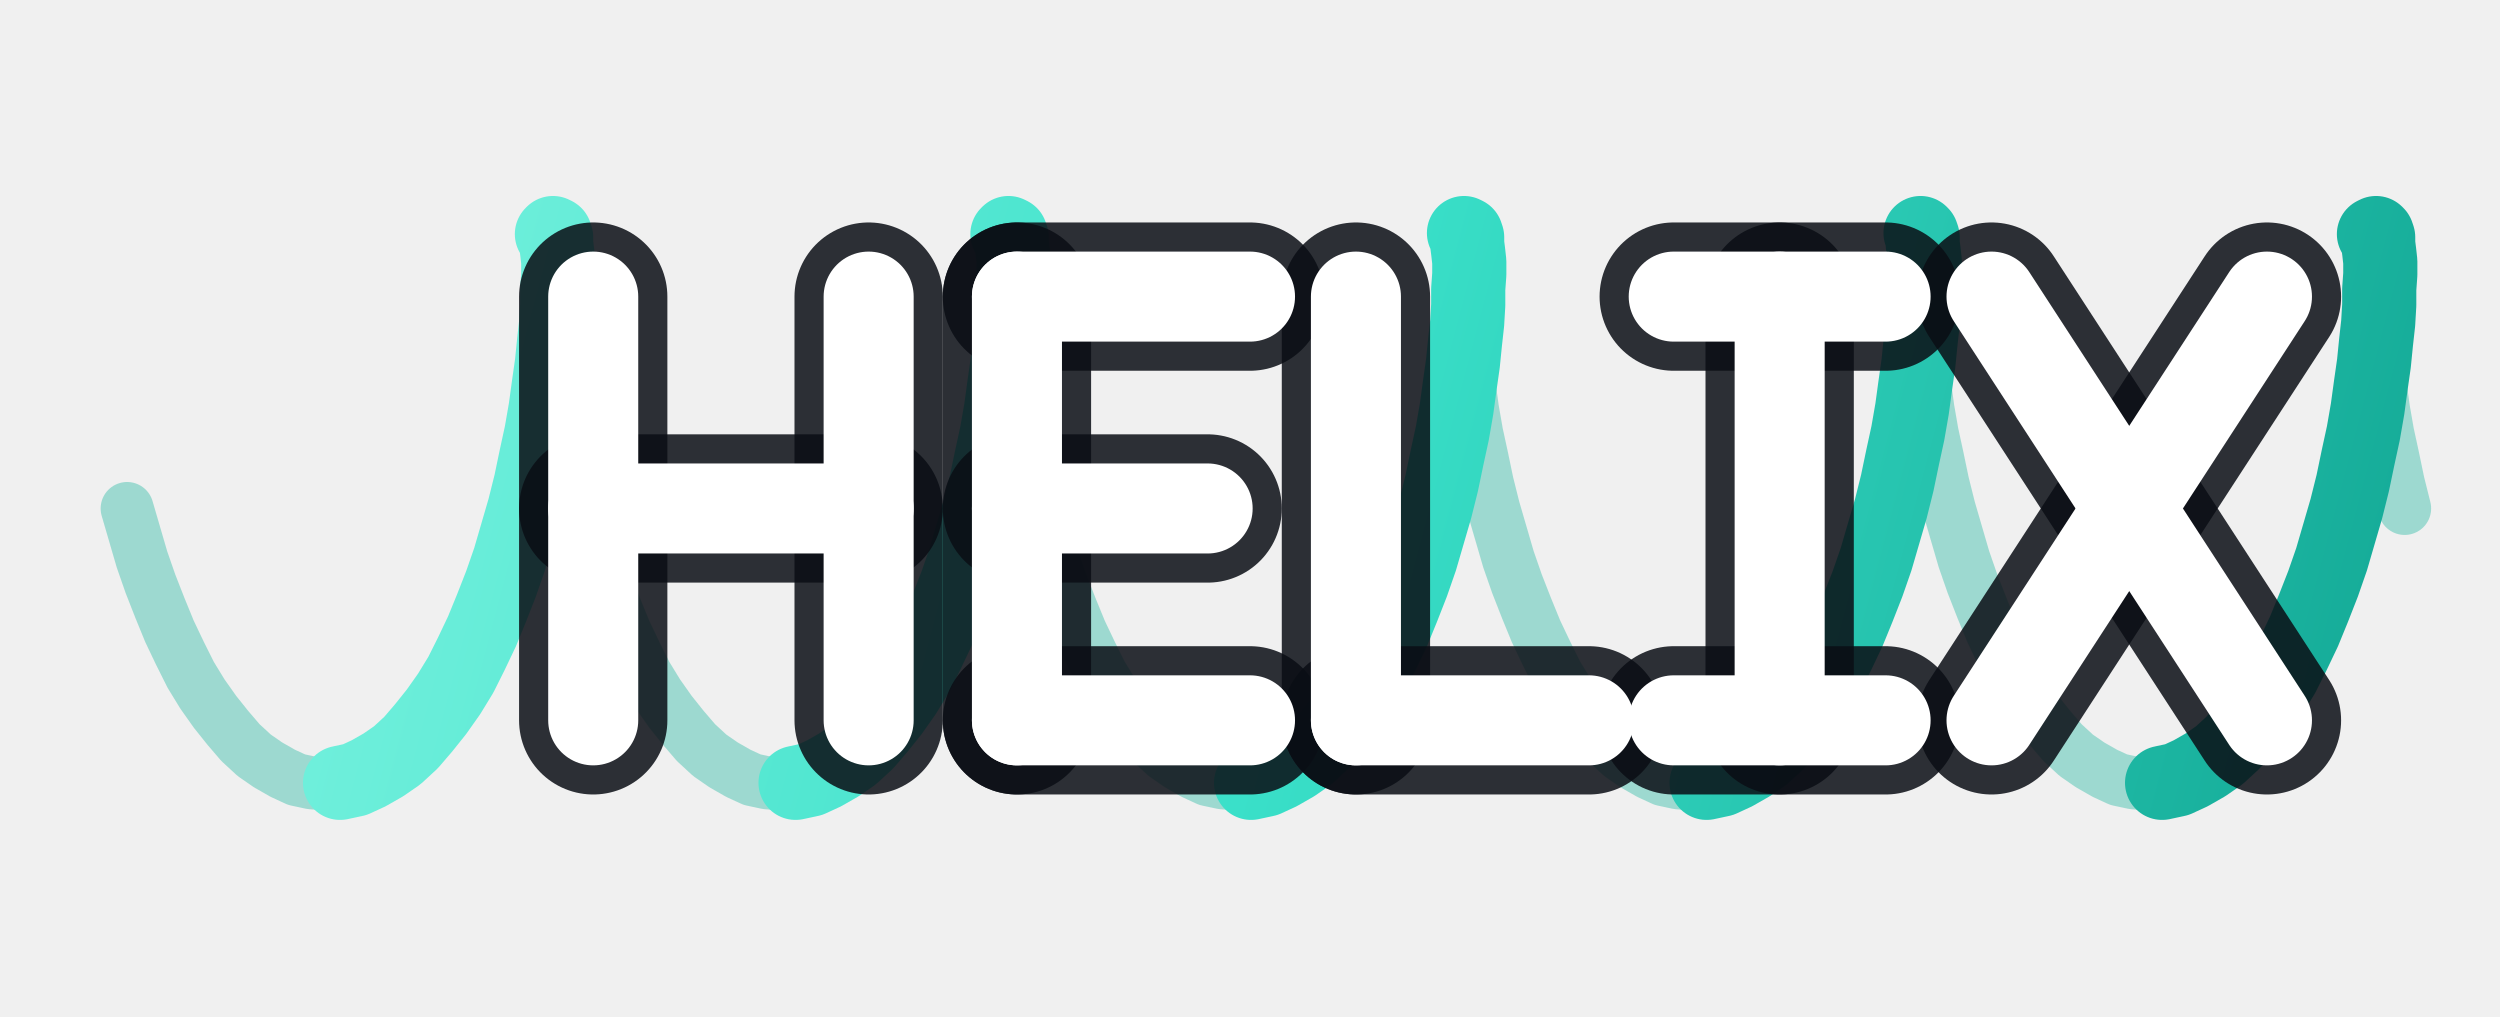
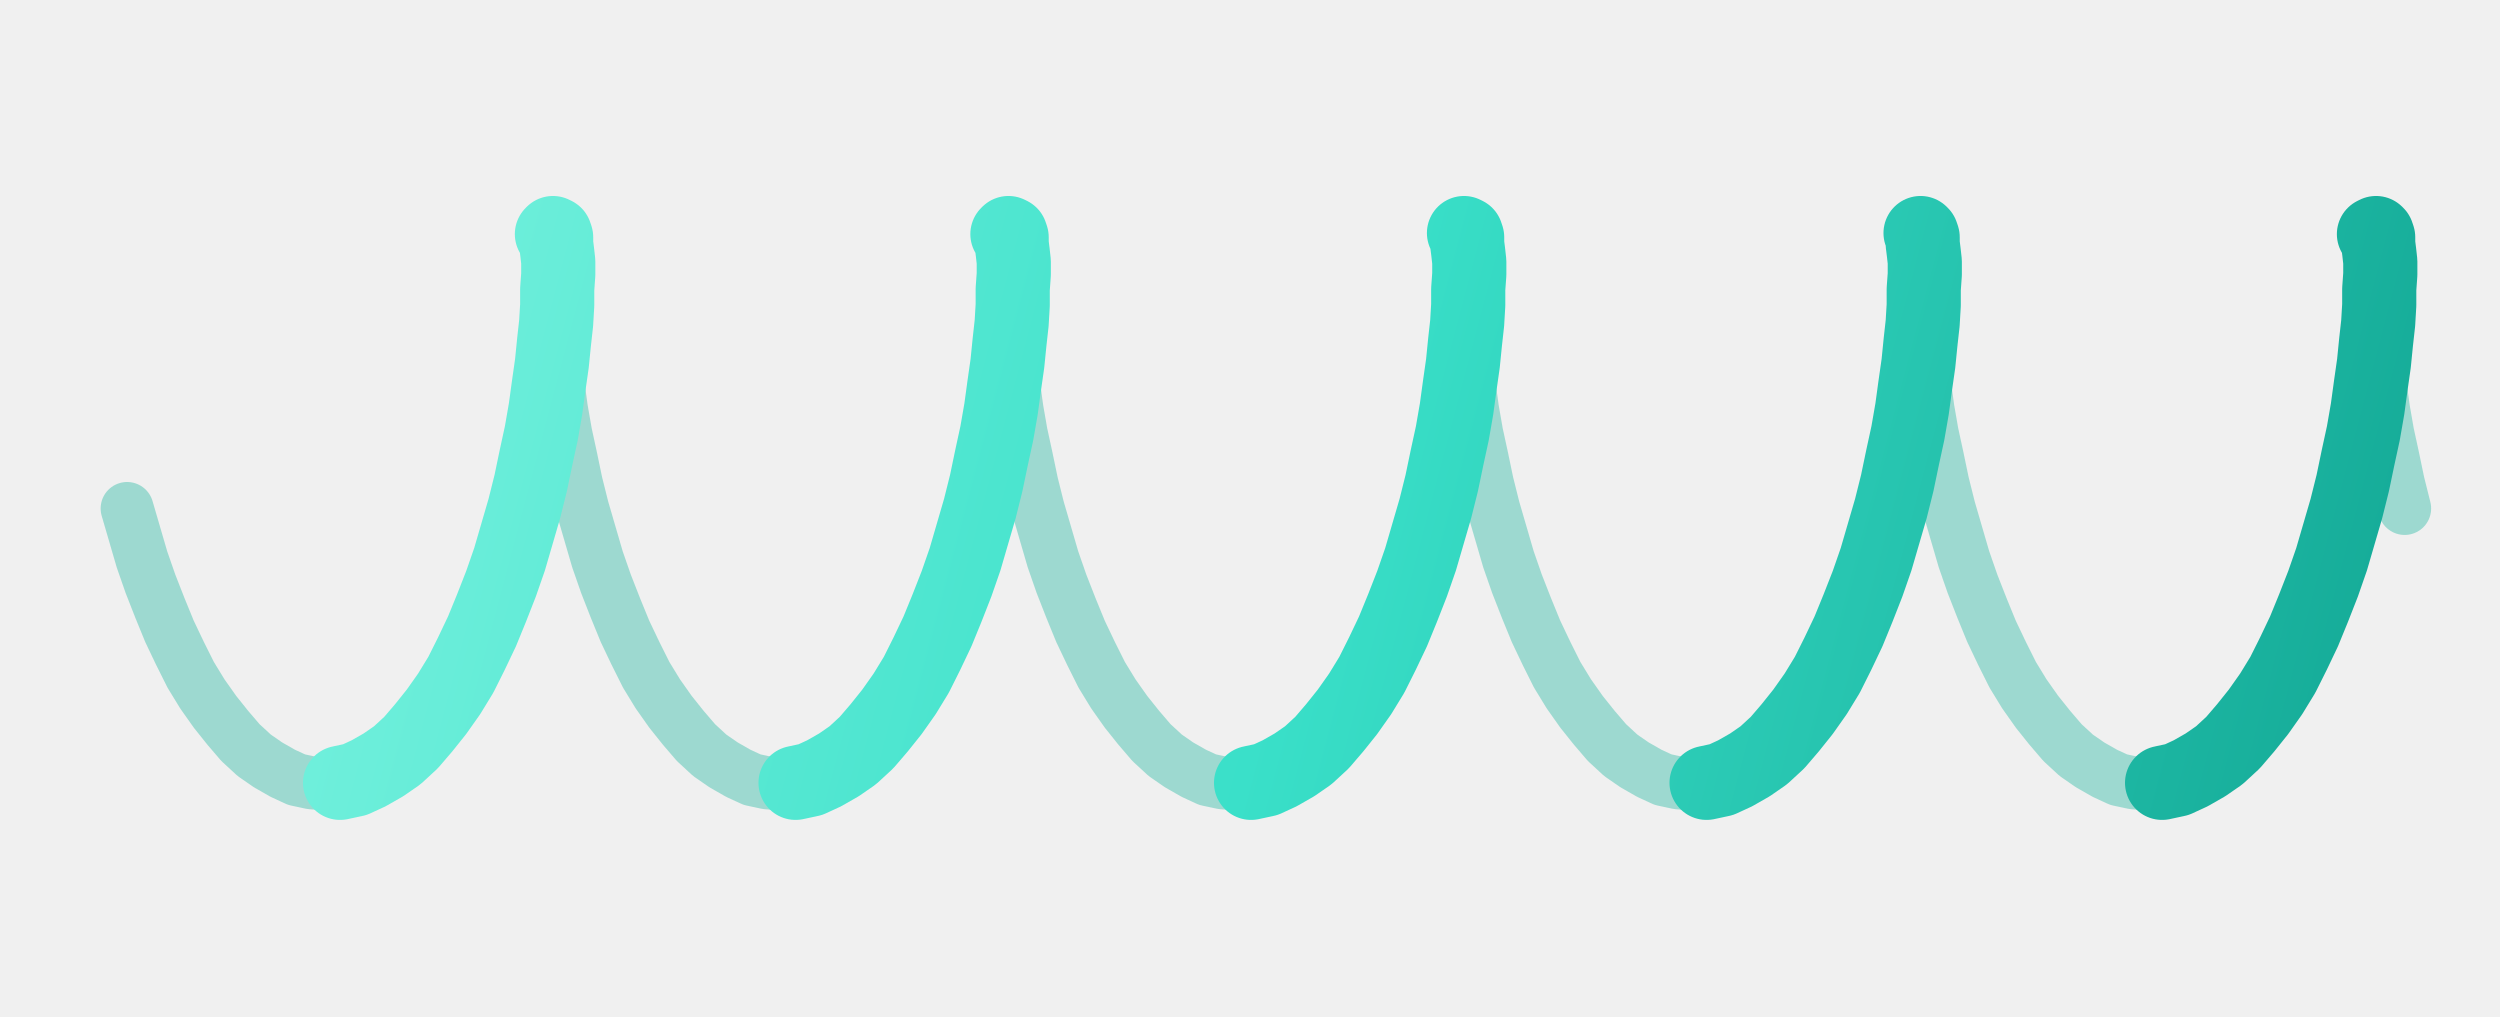
<svg xmlns="http://www.w3.org/2000/svg" viewBox="0 0 236 96" fill="none" role="img" aria-label="HELIX">
  <defs>
    <linearGradient id="hxc" x1="18" y1="20" x2="230" y2="76" gradientUnits="userSpaceOnUse">
      <stop offset="0" stop-color="#7df3e0" />
      <stop offset="0.5" stop-color="#3ae0c9" />
      <stop offset="1" stop-color="#12a794" />
    </linearGradient>
  </defs>
  <g fill="none" stroke-linecap="round" stroke-linejoin="round">
    <g stroke="#2bb9a6" stroke-opacity="0.42" stroke-width="5">
      <path d="M12.0 48.0 L12.7 50.4 L13.4 52.8 L14.2 55.1 L15.1 57.4 L16.0 59.6 L17.0 61.7 L18.0 63.7 L19.1 65.5 L20.3 67.2 L21.5 68.7 L22.7 70.1 L24.0 71.3 L25.3 72.2 L26.7 73.0 L28.0 73.6 L29.4 73.9 L30.8 74.0 L32.1 73.9" />
      <path d="M52.1 22.1 L52.0 22.4 L52.0 23.0 L51.9 23.8 L51.8 24.7 L51.8 25.9 L51.9 27.3 L51.9 28.8 L52.0 30.5 L52.2 32.3 L52.4 34.3 L52.7 36.4 L53.0 38.6 L53.4 40.9 L53.9 43.2 L54.4 45.6 L55.0 48.0 L55.7 50.4 L56.4 52.8 L57.2 55.1 L58.1 57.4 L59.0 59.6 L60.0 61.7 L61.0 63.7 L62.1 65.5 L63.3 67.2 L64.5 68.7 L65.7 70.1 L67.0 71.3 L68.3 72.2 L69.7 73.0 L71.0 73.6 L72.4 73.9 L73.7 74.0 L75.1 73.9" />
      <path d="M95.1 22.1 L95.0 22.4 L95.0 23.0 L94.9 23.8 L94.8 24.7 L94.8 25.9 L94.9 27.3 L94.9 28.8 L95.0 30.5 L95.2 32.3 L95.4 34.3 L95.7 36.4 L96.0 38.6 L96.4 40.9 L96.9 43.2 L97.4 45.6 L98.0 48.0 L98.7 50.4 L99.4 52.8 L100.2 55.1 L101.1 57.4 L102.0 59.6 L103.0 61.7 L104.0 63.7 L105.1 65.5 L106.3 67.2 L107.5 68.7 L108.7 70.1 L110.0 71.3 L111.3 72.2 L112.7 73.0 L114.0 73.6 L115.4 73.9 L116.8 74.0 L118.1 73.9" />
      <path d="M138.2 22.0 L138.1 22.1 L138.0 22.4 L138.0 23.0 L137.9 23.8 L137.8 24.7 L137.8 25.9 L137.9 27.3 L137.9 28.8 L138.0 30.5 L138.2 32.3 L138.4 34.3 L138.7 36.4 L139.0 38.6 L139.4 40.9 L139.9 43.2 L140.4 45.6 L141.0 48.0 L141.7 50.4 L142.4 52.8 L143.2 55.1 L144.1 57.4 L145.0 59.6 L146.0 61.7 L147.0 63.7 L148.1 65.5 L149.3 67.2 L150.5 68.7 L151.7 70.1 L153.0 71.3 L154.3 72.2 L155.7 73.0 L157.0 73.6 L158.4 73.9 L159.7 74.0 L161.1 73.9" />
      <path d="M181.3 22.0 L181.1 22.1 L181.0 22.4 L181.0 23.0 L180.9 23.8 L180.8 24.7 L180.8 25.9 L180.9 27.3 L180.9 28.8 L181.0 30.5 L181.2 32.3 L181.4 34.3 L181.7 36.4 L182.0 38.6 L182.4 40.9 L182.9 43.2 L183.4 45.6 L184.0 48.0 L184.7 50.4 L185.4 52.8 L186.2 55.1 L187.1 57.4 L188.0 59.6 L189.0 61.7 L190.0 63.7 L191.1 65.5 L192.3 67.2 L193.5 68.7 L194.7 70.1 L196.0 71.3 L197.3 72.2 L198.7 73.0 L200.0 73.6 L201.4 73.9 L202.7 74.0 L204.1 73.9" />
      <path d="M224.1 22.1 L224.0 22.4 L224.0 23.0 L223.9 23.8 L223.8 24.7 L223.8 25.9 L223.9 27.3 L223.9 28.8 L224.0 30.5 L224.2 32.3 L224.4 34.3 L224.7 36.4 L225.0 38.6 L225.4 40.9 L225.9 43.2 L226.4 45.6 L227.0 48.0" />
    </g>
    <g stroke="url(#hxc)" stroke-width="7">
      <path d="M32.1 73.9 L33.5 73.6 L34.8 73.0 L36.2 72.2 L37.5 71.3 L38.8 70.1 L40.0 68.7 L41.2 67.2 L42.4 65.5 L43.5 63.7 L44.5 61.7 L45.5 59.6 L46.4 57.4 L47.3 55.1 L48.1 52.8 L48.8 50.4 L49.5 48.0 L50.1 45.6 L50.6 43.2 L51.1 40.9 L51.5 38.6 L51.8 36.4 L52.1 34.3 L52.3 32.3 L52.5 30.5 L52.6 28.8 L52.6 27.3 L52.7 25.9 L52.7 24.7 L52.6 23.8 L52.5 23.0 L52.5 22.4 L52.4 22.1 L52.2 22.0 L52.1 22.1" />
      <path d="M75.1 73.9 L76.5 73.6 L77.8 73.0 L79.2 72.2 L80.5 71.3 L81.8 70.1 L83.0 68.7 L84.2 67.2 L85.4 65.5 L86.5 63.7 L87.5 61.7 L88.5 59.6 L89.4 57.4 L90.3 55.1 L91.1 52.8 L91.8 50.4 L92.5 48.0 L93.1 45.6 L93.6 43.2 L94.1 40.9 L94.5 38.6 L94.8 36.4 L95.1 34.3 L95.3 32.3 L95.5 30.5 L95.6 28.8 L95.6 27.3 L95.7 25.9 L95.7 24.7 L95.6 23.8 L95.5 23.0 L95.5 22.4 L95.4 22.1 L95.2 22.0 L95.1 22.1" />
      <path d="M118.1 73.9 L119.5 73.6 L120.8 73.0 L122.2 72.2 L123.5 71.3 L124.8 70.1 L126.0 68.7 L127.2 67.2 L128.4 65.5 L129.5 63.7 L130.5 61.7 L131.5 59.6 L132.4 57.4 L133.3 55.1 L134.1 52.8 L134.8 50.4 L135.5 48.0 L136.1 45.6 L136.6 43.2 L137.1 40.9 L137.5 38.6 L137.8 36.4 L138.1 34.3 L138.3 32.3 L138.5 30.5 L138.6 28.8 L138.6 27.3 L138.7 25.9 L138.7 24.7 L138.6 23.8 L138.5 23.0 L138.5 22.4 L138.4 22.1 L138.2 22.0" />
      <path d="M161.1 73.9 L162.5 73.6 L163.8 73.0 L165.2 72.2 L166.5 71.3 L167.8 70.1 L169.0 68.7 L170.2 67.2 L171.4 65.5 L172.5 63.7 L173.5 61.7 L174.5 59.6 L175.4 57.4 L176.3 55.1 L177.1 52.8 L177.8 50.4 L178.5 48.0 L179.1 45.6 L179.6 43.2 L180.1 40.9 L180.5 38.6 L180.8 36.4 L181.1 34.3 L181.3 32.3 L181.5 30.5 L181.6 28.8 L181.6 27.3 L181.7 25.9 L181.7 24.7 L181.6 23.8 L181.5 23.0 L181.5 22.4 L181.4 22.1 L181.3 22.0" />
      <path d="M204.1 73.9 L205.5 73.6 L206.8 73.0 L208.2 72.2 L209.5 71.3 L210.8 70.1 L212.0 68.7 L213.2 67.2 L214.4 65.5 L215.5 63.7 L216.5 61.7 L217.5 59.6 L218.4 57.4 L219.3 55.1 L220.1 52.8 L220.8 50.4 L221.5 48.0 L222.1 45.6 L222.6 43.2 L223.1 40.9 L223.5 38.6 L223.8 36.4 L224.1 34.3 L224.3 32.3 L224.5 30.5 L224.6 28.8 L224.6 27.3 L224.7 25.9 L224.7 24.7 L224.6 23.8 L224.5 23.0 L224.5 22.4 L224.4 22.1 L224.3 22.0 L224.1 22.1" />
    </g>
-     <g stroke="#0a0e14" stroke-opacity="0.85" stroke-width="14">
-       <path d="M56 28 L56 68" />
-       <path d="M82 28 L82 68" />
-       <path d="M56 48 L82 48" />
-       <path d="M96 28 L96 68" />
-       <path d="M96 28 L118 28" />
-       <path d="M96 48 L114 48" />
-       <path d="M96 68 L118 68" />
-       <path d="M128 28 L128 68" />
-       <path d="M128 68 L150 68" />
-       <path d="M168 28 L168 68" />
-       <path d="M158 28 L178 28" />
-       <path d="M158 68 L178 68" />
-       <path d="M188 28 L214 68" />
-       <path d="M214 28 L188 68" />
-     </g>
-     <g stroke="#ffffff" stroke-width="8.5">
-       <path d="M56 28 L56 68" />
-       <path d="M82 28 L82 68" />
-       <path d="M56 48 L82 48" />
-       <path d="M96 28 L96 68" />
-       <path d="M96 28 L118 28" />
-       <path d="M96 48 L114 48" />
-       <path d="M96 68 L118 68" />
-       <path d="M128 28 L128 68" />
-       <path d="M128 68 L150 68" />
-       <path d="M168 28 L168 68" />
-       <path d="M158 28 L178 28" />
-       <path d="M158 68 L178 68" />
-       <path d="M188 28 L214 68" />
-       <path d="M214 28 L188 68" />
-     </g>
  </g>
</svg>
